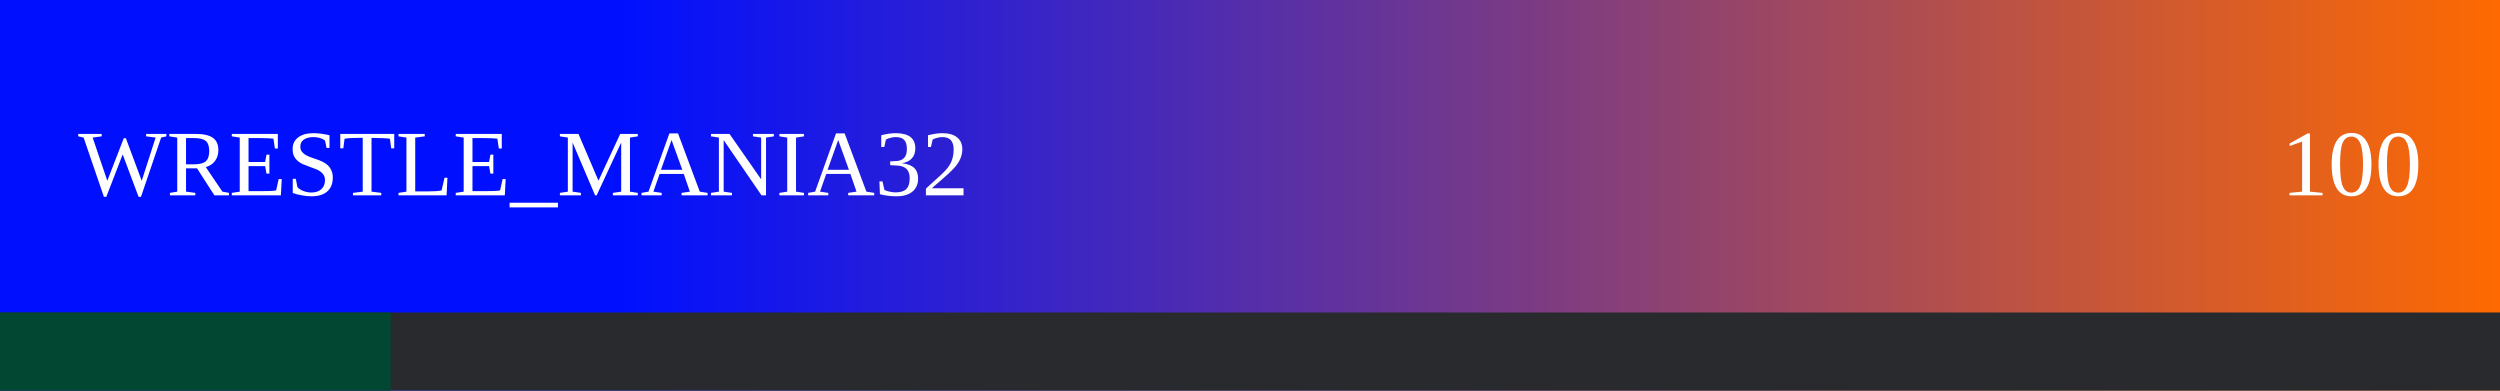
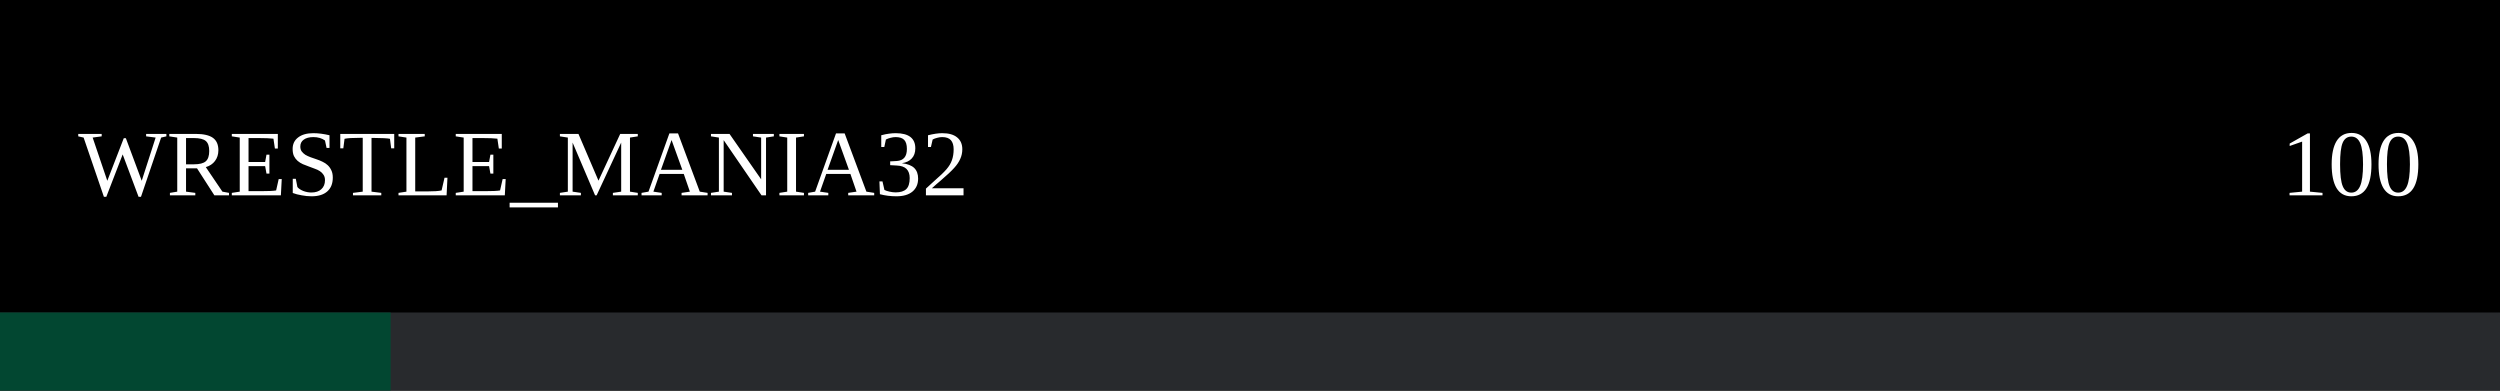
<svg xmlns="http://www.w3.org/2000/svg" width="320" height="50">
-   <defs>
-     <linearGradient id="gradient">
-       <stop offset="25%" stop-color="#0010FF" id="primaryColor" />
-       <stop offset="100%" stop-color="#FF6A00" id="secondaryColor" />
-     </linearGradient>
-   </defs>
  <g>
-     <rect width="320" height="50" x="0" y="0" fill="url('#gradient')" id="playercard" />
+     <rect width="320" height="50" x="0" y="0" fill="black" id="playercard" />
    <g>
      <text x="10" y="25" fill="white" text-anchor="start" id="playerName">WRESTLE_MANIA32</text>
      <text x="310" y="25" fill="white" text-anchor="end" id="playerBoost">100</text>
    </g>
    <g>
      <rect width="320" height="10" fill="#282a2d" x="0" y="40" />
      <rect width="50" height="10" fill="#024731" x="0" y="40" id="boostBar" />
    </g>
  </g>
</svg>
